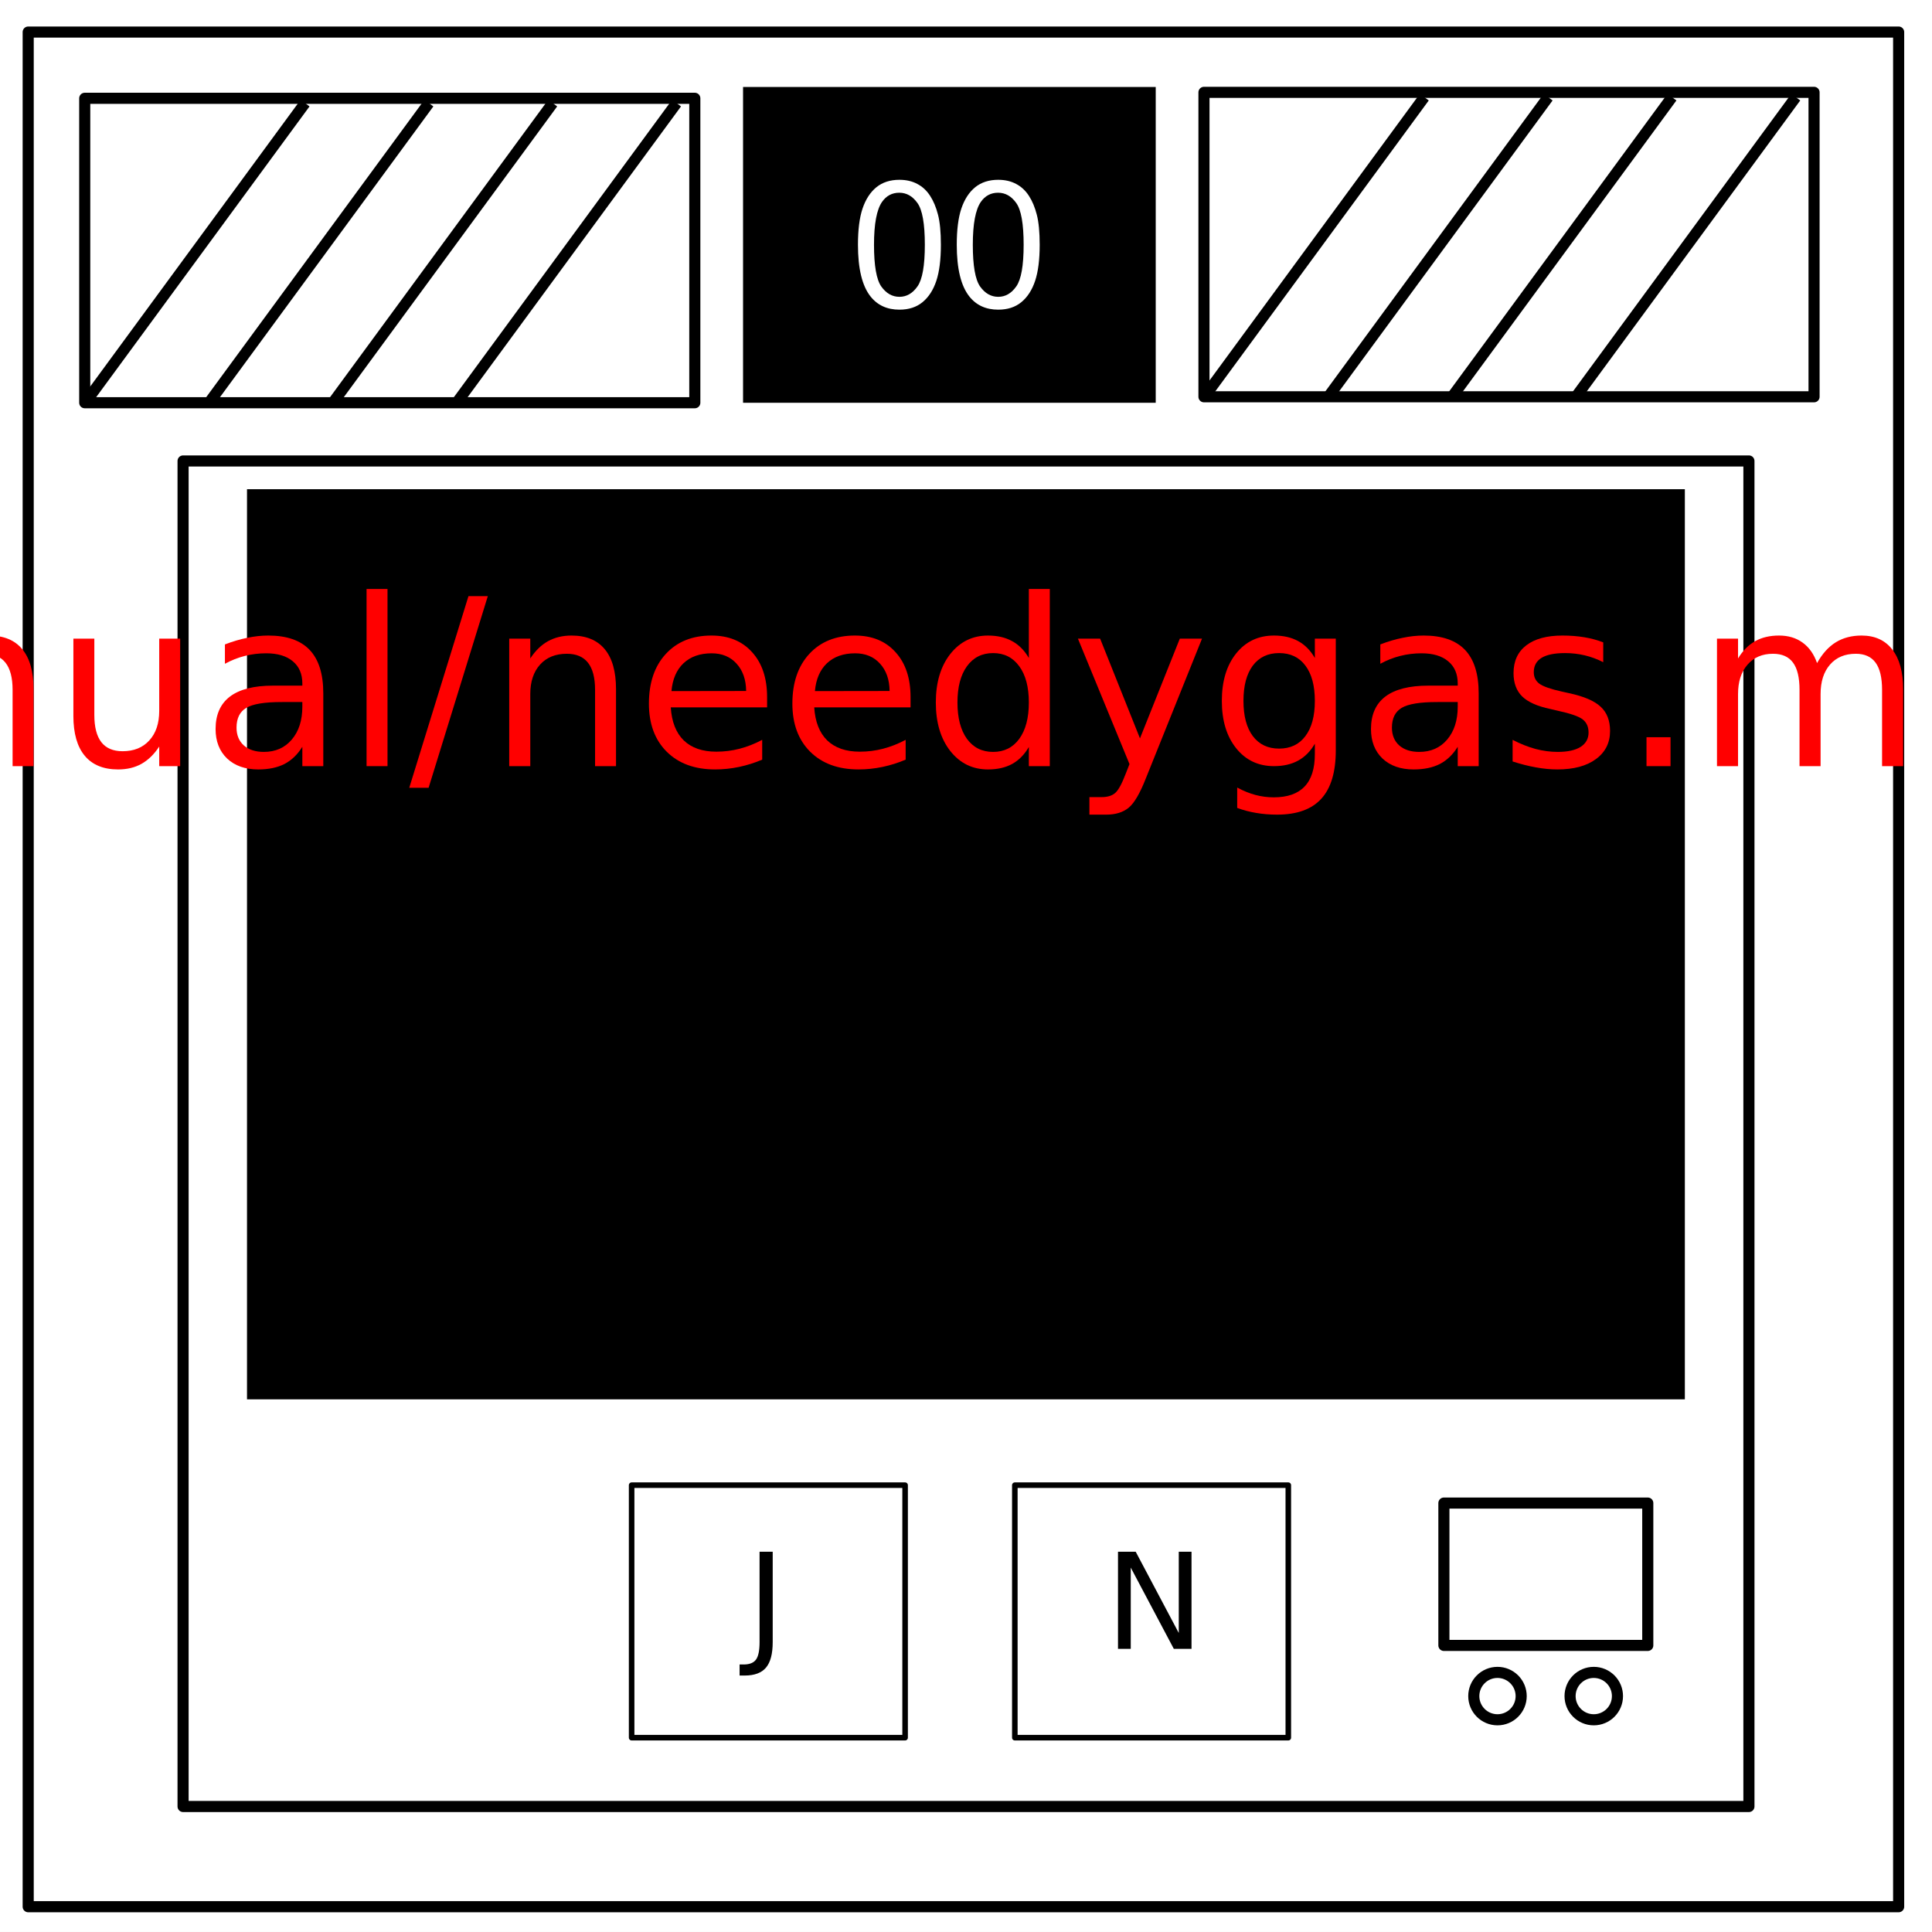
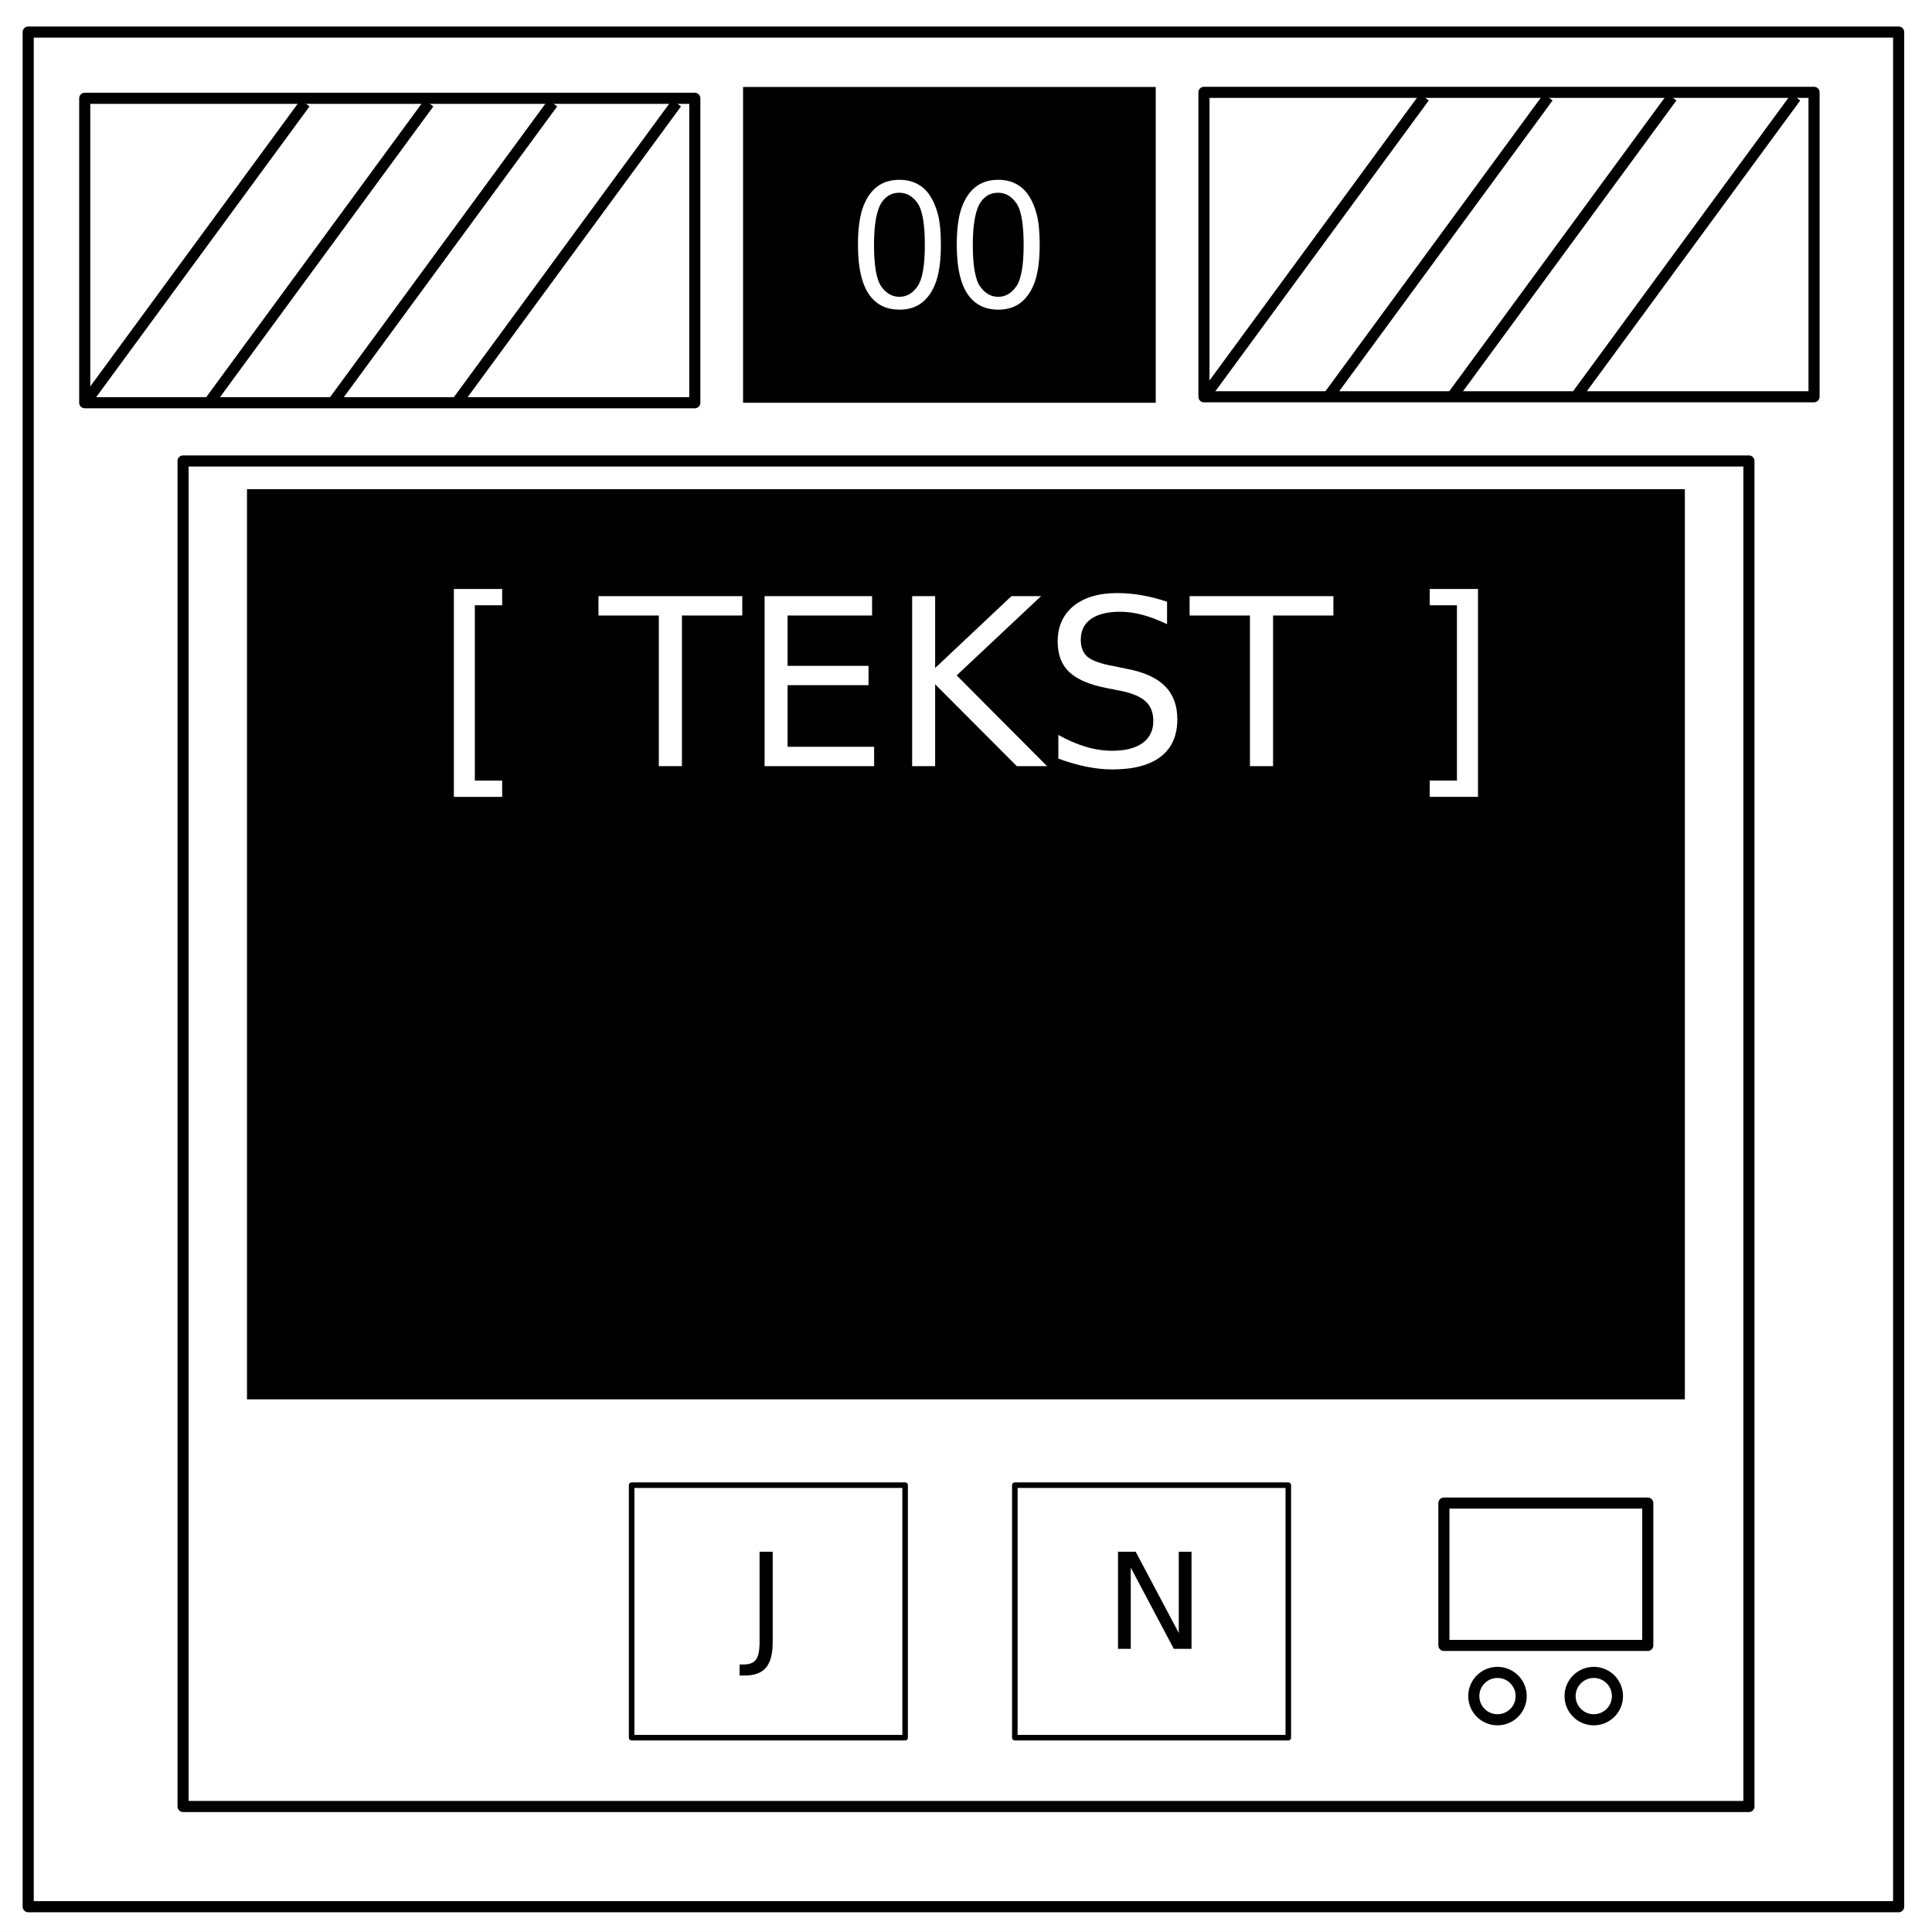
<svg xmlns="http://www.w3.org/2000/svg" id="svg95" stroke-miterlimit="10" stroke-linecap="square" stroke="none" fill="none" viewBox="0.0 0.0 348.0 348.0" version="1.1">
  <defs id="defs99" />
  <clipPath id="p.0">
    <path id="path2" clip-rule="nonzero" d="m0 0l348.0 0l0 348.0l-348.0 0l0 -348.0z" />
  </clipPath>
  <g id="g81" clip-path="url(#p.0)">
    <path style="fill:#000000;fill-opacity:0;fill-rule:nonzero" id="path5" d="M 0,0 H 348 V 348 H 0 Z" />
    <path style="fill:#ffffff;fill-rule:nonzero" id="path7" d="M -6,0 H 348.016 V 347.969 H -6 Z" />
    <path style="fill:#000000;fill-opacity:0;fill-rule:nonzero" id="path9" d="m 5.079,5.776 h 336.913 V 343.445 H 5.079 Z" />
    <path style="fill-rule:nonzero;stroke:#000000;stroke-width:2;stroke-linecap:butt;stroke-linejoin:round" id="path11" d="m 5.079,5.776 h 336.913 V 343.445 H 5.079 Z" />
    <path style="fill:#000000;fill-rule:nonzero" id="path13" d="m 133.843,15.667 h 74.331 v 56.882 h -74.331 z" />
    <path style="fill:#ffffff;fill-rule:nonzero" id="path15" d="m 154.539,44.09 q 0,-4.062 0.828,-6.531 0.844,-2.484 2.484,-3.828 1.656,-1.344 4.156,-1.344 1.844,0 3.234,0.75 1.391,0.734 2.297,2.141 0.906,1.391 1.422,3.406 0.516,2 0.516,5.406 0,4.031 -0.828,6.516 -0.828,2.469 -2.484,3.828 -1.641,1.344 -4.156,1.344 -3.312,0 -5.203,-2.375 -2.266,-2.859 -2.266,-9.312 z m 2.891,0 q 0,5.641 1.312,7.516 1.328,1.859 3.266,1.859 1.938,0 3.25,-1.875 1.328,-1.875 1.328,-7.5 0,-5.656 -1.328,-7.516 -1.312,-1.859 -3.281,-1.859 -1.938,0 -3.094,1.641 -1.453,2.094 -1.453,7.734 z m 14.906,0 q 0,-4.062 0.828,-6.531 0.844,-2.484 2.484,-3.828 1.656,-1.344 4.156,-1.344 1.844,0 3.234,0.75 1.391,0.734 2.297,2.141 0.906,1.391 1.422,3.406 0.516,2 0.516,5.406 0,4.031 -0.828,6.516 -0.828,2.469 -2.484,3.828 -1.641,1.344 -4.156,1.344 -3.312,0 -5.203,-2.375 -2.266,-2.859 -2.266,-9.312 z m 2.891,0 q 0,5.641 1.312,7.516 1.328,1.859 3.266,1.859 1.938,0 3.25,-1.875 1.328,-1.875 1.328,-7.5 0,-5.656 -1.328,-7.516 -1.312,-1.859 -3.281,-1.859 -1.938,0 -3.094,1.641 -1.453,2.094 -1.453,7.734 z" />
    <path style="fill:#ffffff;fill-rule:nonzero" id="path17" d="M 15.262,17.706 H 125.152 v 54.835 H 15.262 Z" />
    <path style="fill-rule:nonzero;stroke:#000000;stroke-width:2;stroke-linecap:butt;stroke-linejoin:round" id="path19" d="M 15.262,17.706 H 125.152 v 54.835 H 15.262 Z" />
    <path style="fill:#000000;fill-opacity:0;fill-rule:nonzero" id="path21" d="M 15.262,72.654 54.948,18.575" />
    <path style="fill-rule:nonzero;stroke:#000000;stroke-width:2;stroke-linecap:butt;stroke-linejoin:round" id="path23" d="M 15.262,72.654 54.948,18.575" />
    <path style="fill:#000000;fill-opacity:0;fill-rule:nonzero" id="path25" d="M 37.566,72.654 77.252,18.575" />
    <path style="fill-rule:nonzero;stroke:#000000;stroke-width:2;stroke-linecap:butt;stroke-linejoin:round" id="path27" d="M 37.566,72.654 77.252,18.575" />
    <path style="fill:#000000;fill-opacity:0;fill-rule:nonzero" id="path29" d="M 59.871,72.654 99.556,18.575" />
    <path style="fill-rule:nonzero;stroke:#000000;stroke-width:2;stroke-linecap:butt;stroke-linejoin:round" id="path31" d="M 59.871,72.654 99.556,18.575" />
    <path style="fill:#000000;fill-opacity:0;fill-rule:nonzero" id="path33" d="M 82.175,72.654 121.86,18.575" />
    <path style="fill-rule:nonzero;stroke:#000000;stroke-width:2;stroke-linecap:butt;stroke-linejoin:round" id="path35" d="M 82.175,72.654 121.86,18.575" />
    <path style="fill:#ffffff;fill-rule:nonzero" id="path37" d="M 32.976,83.031 H 315.024 V 325.394 H 32.976 Z" />
    <path style="fill-rule:nonzero;stroke:#000000;stroke-width:2;stroke-linecap:butt;stroke-linejoin:round" id="path39" d="M 32.976,83.031 H 315.024 V 325.394 H 32.976 Z" />
    <path style="fill:#ffffff;fill-rule:nonzero" id="path41" d="m 216.864,16.634 h 109.89 v 54.835 H 216.864 Z" />
    <path style="fill-rule:nonzero;stroke:#000000;stroke-width:2;stroke-linecap:butt;stroke-linejoin:round" id="path43" d="m 216.864,16.634 h 109.89 v 54.835 H 216.864 Z" />
    <path style="fill:#000000;fill-opacity:0;fill-rule:nonzero" id="path45" d="M 216.864,71.581 256.549,17.503" />
    <path style="fill-rule:nonzero;stroke:#000000;stroke-width:2;stroke-linecap:butt;stroke-linejoin:round" id="path47" d="M 216.864,71.581 256.549,17.503" />
    <path style="fill:#000000;fill-opacity:0;fill-rule:nonzero" id="path49" d="M 239.168,71.581 278.853,17.503" />
    <path style="fill-rule:nonzero;stroke:#000000;stroke-width:2;stroke-linecap:butt;stroke-linejoin:round" id="path51" d="M 239.168,71.581 278.853,17.503" />
    <path style="fill:#000000;fill-opacity:0;fill-rule:nonzero" id="path53" d="M 261.472,71.581 301.157,17.503" />
    <path style="fill-rule:nonzero;stroke:#000000;stroke-width:2;stroke-linecap:butt;stroke-linejoin:round" id="path55" d="M 261.472,71.581 301.157,17.503" />
    <path style="fill:#000000;fill-opacity:0;fill-rule:nonzero" id="path57" d="M 283.776,71.581 323.461,17.503" />
    <path style="fill-rule:nonzero;stroke:#000000;stroke-width:2;stroke-linecap:butt;stroke-linejoin:round" id="path59" d="M 283.776,71.581 323.461,17.503" />
    <path style="fill:#000000;fill-rule:nonzero" id="path61" d="M 44.491,88.118 H 303.483 V 252.055 H 44.491 Z" />
    <path style="fill-rule:nonzero;stroke:#000000;stroke-width:1;stroke-linecap:butt;stroke-linejoin:round" id="path63" d="m 113.772,267.517 h 49.26 v 45.48 h -49.26 z" />
    <path style="fill:#000000;fill-opacity:0;fill-rule:nonzero" id="path65" d="m 182.795,267.517 h 49.26 v 45.48 h -49.26 z" />
    <path style="fill-rule:nonzero;stroke:#000000;stroke-width:1;stroke-linecap:butt;stroke-linejoin:round" id="path67" d="m 182.795,267.517 h 49.26 v 45.48 h -49.26 z" />
    <path style="fill:#ffffff;fill-rule:nonzero" id="path69" d="m 260.081,270.74 h 36.724 v 25.638 h -36.724 z" />
    <path style="fill-rule:nonzero;stroke:#000000;stroke-width:2;stroke-linecap:butt;stroke-linejoin:round" id="path71" d="m 260.081,270.74 h 36.724 v 25.638 h -36.724 z" />
    <path style="fill:#ffffff;fill-rule:nonzero" id="path73" d="m 265.465,305.507 v 0 c 0,-2.357 1.911,-4.268 4.268,-4.268 v 0 c 1.132,0 2.217,0.45 3.018,1.25 0.8,0.8 1.25,1.886 1.25,3.018 v 0 c 0,2.357 -1.911,4.268 -4.268,4.268 v 0 c -2.357,0 -4.268,-1.911 -4.268,-4.268 z" />
    <path style="fill-rule:nonzero;stroke:#000000;stroke-width:2;stroke-linecap:butt;stroke-linejoin:round" id="path75" d="m 265.465,305.507 v 0 c 0,-2.357 1.911,-4.268 4.268,-4.268 v 0 c 1.132,0 2.217,0.45 3.018,1.25 0.8,0.8 1.25,1.886 1.25,3.018 v 0 c 0,2.357 -1.911,4.268 -4.268,4.268 v 0 c -2.357,0 -4.268,-1.911 -4.268,-4.268 z" />
    <path style="fill:#ffffff;fill-rule:nonzero" id="path77" d="m 282.808,305.507 v 0 c 0,-2.357 1.911,-4.268 4.268,-4.268 v 0 c 1.132,0 2.217,0.45 3.018,1.25 0.8,0.8 1.25,1.886 1.25,3.018 v 0 c 0,2.357 -1.911,4.268 -4.268,4.268 v 0 c -2.357,0 -4.268,-1.911 -4.268,-4.268 z" />
    <path style="fill-rule:nonzero;stroke:#000000;stroke-width:2;stroke-linecap:butt;stroke-linejoin:round" id="path79" d="m 282.808,305.507 v 0 c 0,-2.357 1.911,-4.268 4.268,-4.268 v 0 c 1.132,0 2.217,0.45 3.018,1.25 0.8,0.8 1.25,1.886 1.25,3.018 v 0 c 0,2.357 -1.911,4.268 -4.268,4.268 v 0 c -2.357,0 -4.268,-1.911 -4.268,-4.268 z" />
  </g>
-   <g id="text85" style="font-size:42px;font-family:sans-serif;text-anchor:middle;fill:#ffffff" aria-label="[MISSING: Manual/needygas.moduleicontext]">
-     <path id="path103" style="fill:#ff0000" d="m -297.721,106.09 h 8.695 v 2.933 h -4.922 v 31.582 h 4.922 v 2.933 h -8.695 z" />
-     <path id="path105" style="fill:#ff0000" d="m -280.802,107.382 h 6.173 l 7.813,20.836 7.854,-20.836 h 6.173 V 138 h -4.04 v -26.886 l -7.896,21 h -4.163 l -7.896,-21 V 138 h -4.02 z" />
-     <path id="path107" style="fill:#ff0000" d="m -244.544,107.382 h 4.143 V 138 h -4.143 z" />
-     <path id="path109" style="fill:#ff0000" d="m -213.803,108.387 v 4.04 q -2.358,-1.128 -4.45,-1.682 -2.092,-0.554 -4.04,-0.554 -3.384,0 -5.229,1.312 -1.825,1.312 -1.825,3.732 0,2.03 1.21,3.076 1.23,1.025 4.635,1.661 l 2.502,0.513 q 4.635,0.882 6.829,3.117 2.215,2.215 2.215,5.947 0,4.45 -2.994,6.747 -2.974,2.297 -8.736,2.297 -2.174,0 -4.635,-0.492 -2.44,-0.492 -5.065,-1.456 v -4.266 q 2.522,1.415 4.942,2.133 2.42,0.718 4.758,0.718 3.548,0 5.476,-1.395 1.928,-1.395 1.928,-3.979 0,-2.256 -1.395,-3.527 -1.374,-1.271 -4.532,-1.907 l -2.522,-0.492 q -4.635,-0.923 -6.706,-2.892 -2.071,-1.969 -2.071,-5.476 0,-4.061 2.851,-6.398 2.871,-2.338 7.896,-2.338 2.153,0 4.389,0.39 2.235,0.39 4.573,1.169 z" />
-     <path id="path111" style="fill:#ff0000" d="m -187.143,108.387 v 4.04 q -2.358,-1.128 -4.45,-1.682 -2.092,-0.554 -4.04,-0.554 -3.384,0 -5.229,1.312 -1.825,1.312 -1.825,3.732 0,2.03 1.21,3.076 1.23,1.025 4.635,1.661 l 2.502,0.513 q 4.635,0.882 6.829,3.117 2.215,2.215 2.215,5.947 0,4.45 -2.994,6.747 -2.974,2.297 -8.736,2.297 -2.174,0 -4.635,-0.492 -2.44,-0.492 -5.065,-1.456 v -4.266 q 2.522,1.415 4.942,2.133 2.42,0.718 4.758,0.718 3.548,0 5.476,-1.395 1.928,-1.395 1.928,-3.979 0,-2.256 -1.395,-3.527 -1.374,-1.271 -4.532,-1.907 l -2.522,-0.492 q -4.635,-0.923 -6.706,-2.892 -2.071,-1.969 -2.071,-5.476 0,-4.061 2.851,-6.398 2.871,-2.338 7.896,-2.338 2.153,0 4.389,0.39 2.235,0.39 4.573,1.169 z" />
-     <path id="path113" style="fill:#ff0000" d="m -178.837,107.382 h 4.143 V 138 h -4.143 z" />
-     <path id="path115" style="fill:#ff0000" d="m -166.45,107.382 h 5.578 l 13.576,25.614 v -25.614 h 4.02 V 138 h -5.578 l -13.576,-25.614 V 138 h -4.02 z" />
-     <path id="path117" style="fill:#ff0000" d="m -114.155,133.632 v -8.224 h -6.768 v -3.404 h 10.869 v 13.146 q -2.399,1.702 -5.291,2.584 -2.892,0.861 -6.173,0.861 -7.178,0 -11.238,-4.184 -4.04,-4.204 -4.04,-11.689 0,-7.506 4.04,-11.689 4.061,-4.204 11.238,-4.204 2.994,0 5.681,0.738 2.707,0.738 4.983,2.174 v 4.409 q -2.297,-1.948 -4.881,-2.933 -2.584,-0.984 -5.435,-0.984 -5.619,0 -8.449,3.138 -2.81,3.138 -2.81,9.352 0,6.193 2.81,9.331 2.83,3.138 8.449,3.138 2.194,0 3.917,-0.369 1.723,-0.39 3.097,-1.189 z" />
-     <path id="path119" style="fill:#ff0000" d="m -101.666,132.791 h 4.327 V 138 h -4.327 z m 0,-16.509 h 4.327 v 5.209 h -4.327 z" />
-     <path id="path121" style="fill:#ff0000" d="m -74.903,107.382 h 6.173 l 7.813,20.836 7.854,-20.836 h 6.173 V 138 h -4.04 v -26.886 l -7.896,21 h -4.163 l -7.896,-21 V 138 h -4.02 z" />
-     <path id="path123" style="fill:#ff0000" d="m -28.371,126.454 q -4.573,0 -6.337,1.046 -1.764,1.046 -1.764,3.568 0,2.01 1.312,3.199 1.333,1.169 3.609,1.169 3.138,0 5.024,-2.215 1.907,-2.235 1.907,-5.927 v -0.841 z m 7.526,-1.559 V 138 h -3.773 v -3.486 q -1.292,2.092 -3.22,3.097 -1.928,0.984 -4.717,0.984 -3.527,0 -5.619,-1.969 -2.071,-1.989 -2.071,-5.312 0,-3.876 2.584,-5.845 2.604,-1.969 7.752,-1.969 h 5.291 v -0.369 q 0,-2.604 -1.723,-4.02 -1.702,-1.436 -4.799,-1.436 -1.969,0 -3.835,0.472 -1.866,0.472 -3.589,1.415 v -3.486 q 2.071,-0.8 4.02,-1.189 1.948,-0.41 3.794,-0.41 4.983,0 7.444,2.584 2.461,2.584 2.461,7.834 z" />
-     <path id="path125" style="fill:#ff0000" d="M 6.041,124.137 V 138 H 2.268 v -13.74 q 0,-3.261 -1.271,-4.881 -1.271,-1.62 -3.814,-1.62 -3.056,0 -4.819,1.948 -1.764,1.948 -1.764,5.312 V 138 h -3.794 v -22.969 h 3.794 v 3.568 q 1.354,-2.071 3.179,-3.097 1.846,-1.025 4.245,-1.025 3.958,0 5.988,2.461 2.03,2.44 2.03,7.198 z" />
-     <path id="path127" style="fill:#ff0000" d="m 13.219,128.936 v -13.904 h 3.773 v 13.761 q 0,3.261 1.271,4.901 1.271,1.62 3.814,1.62 3.056,0 4.819,-1.948 1.784,-1.948 1.784,-5.312 v -13.022 h 3.773 V 138 h -3.773 v -3.527 q -1.374,2.092 -3.199,3.117 -1.805,1.005 -4.204,1.005 -3.958,0 -6.009,-2.461 -2.051,-2.461 -2.051,-7.198 z m 9.495,-14.458 z" />
-     <path id="path129" style="fill:#ff0000" d="m 50.707,126.454 q -4.573,0 -6.337,1.046 -1.764,1.046 -1.764,3.568 0,2.01 1.312,3.199 1.333,1.169 3.609,1.169 3.138,0 5.024,-2.215 1.907,-2.235 1.907,-5.927 v -0.841 z m 7.526,-1.559 V 138 h -3.773 v -3.486 q -1.292,2.092 -3.22,3.097 -1.928,0.984 -4.717,0.984 -3.527,0 -5.619,-1.969 -2.071,-1.989 -2.071,-5.312 0,-3.876 2.584,-5.845 2.604,-1.969 7.752,-1.969 h 5.291 v -0.369 q 0,-2.604 -1.723,-4.02 -1.702,-1.436 -4.799,-1.436 -1.969,0 -3.835,0.472 -1.866,0.472 -3.589,1.415 v -3.486 q 2.071,-0.8 4.02,-1.189 1.948,-0.41 3.794,-0.41 4.983,0 7.444,2.584 2.461,2.584 2.461,7.834 z" />
-     <path id="path131" style="fill:#ff0000" d="m 66.026,106.09 h 3.773 V 138 h -3.773 z" />
-     <path id="path133" style="fill:#ff0000" d="m 84.381,107.382 h 3.486 l -10.664,34.515 h -3.486 z" />
-     <path id="path135" style="fill:#ff0000" d="M 110.959,124.137 V 138 h -3.773 v -13.74 q 0,-3.261 -1.271,-4.881 -1.271,-1.62 -3.814,-1.62 -3.056,0 -4.819,1.948 -1.764,1.948 -1.764,5.312 V 138 h -3.794 v -22.969 h 3.794 v 3.568 q 1.354,-2.071 3.179,-3.097 1.846,-1.025 4.245,-1.025 3.958,0 5.988,2.461 2.03,2.44 2.03,7.198 z" />
-     <path id="path137" style="fill:#ff0000" d="m 138.173,125.572 v 1.846 h -17.35 q 0.246,3.896 2.338,5.947 2.112,2.03 5.865,2.03 2.174,0 4.204,-0.533 2.051,-0.533 4.061,-1.6 v 3.568 q -2.03,0.861 -4.163,1.312 -2.133,0.451 -4.327,0.451 -5.496,0 -8.716,-3.199 -3.199,-3.199 -3.199,-8.654 0,-5.64 3.035,-8.941 3.056,-3.322 8.224,-3.322 4.635,0 7.321,2.994 2.707,2.974 2.707,8.101 z m -3.773,-1.107 q -0.041,-3.097 -1.743,-4.942 -1.682,-1.846 -4.471,-1.846 -3.158,0 -5.065,1.784 -1.887,1.784 -2.174,5.024 z" />
-     <path id="path139" style="fill:#ff0000" d="m 164.013,125.572 v 1.846 h -17.35 q 0.246,3.896 2.338,5.947 2.112,2.03 5.865,2.03 2.174,0 4.204,-0.533 2.051,-0.533 4.061,-1.6 v 3.568 q -2.03,0.861 -4.163,1.312 -2.133,0.451 -4.327,0.451 -5.496,0 -8.716,-3.199 -3.199,-3.199 -3.199,-8.654 0,-5.64 3.035,-8.941 3.056,-3.322 8.224,-3.322 4.635,0 7.321,2.994 2.707,2.974 2.707,8.101 z m -3.773,-1.107 q -0.041,-3.097 -1.743,-4.942 -1.682,-1.846 -4.471,-1.846 -3.158,0 -5.065,1.784 -1.887,1.784 -2.174,5.024 z" />
-     <path id="path141" style="fill:#ff0000" d="m 185.32,118.518 v -12.428 h 3.773 V 138 h -3.773 v -3.445 q -1.189,2.051 -3.015,3.056 -1.805,0.984 -4.348,0.984 -4.163,0 -6.788,-3.322 -2.604,-3.322 -2.604,-8.736 0,-5.414 2.604,-8.736 2.625,-3.322 6.788,-3.322 2.543,0 4.348,1.005 1.825,0.984 3.015,3.035 z m -12.858,8.019 q 0,4.163 1.702,6.542 1.723,2.358 4.717,2.358 2.994,0 4.717,-2.358 1.723,-2.379 1.723,-6.542 0,-4.163 -1.723,-6.521 -1.723,-2.379 -4.717,-2.379 -2.994,0 -4.717,2.379 -1.702,2.358 -1.702,6.521 z" />
-     <path id="path143" style="fill:#ff0000" d="m 206.423,140.133 q -1.6,4.102 -3.117,5.353 -1.518,1.251 -4.061,1.251 h -3.015 v -3.158 h 2.215 q 1.559,0 2.42,-0.738 0.861,-0.738 1.907,-3.486 l 0.677,-1.723 -9.29,-22.6 h 3.999 l 7.178,17.965 7.178,-17.965 h 3.999 z" />
-     <path id="path145" style="fill:#ff0000" d="m 236.836,126.249 q 0,-4.102 -1.702,-6.357 -1.682,-2.256 -4.737,-2.256 -3.035,0 -4.737,2.256 -1.682,2.256 -1.682,6.357 0,4.081 1.682,6.337 1.702,2.256 4.737,2.256 3.056,0 4.737,-2.256 1.702,-2.256 1.702,-6.337 z m 3.773,8.9 q 0,5.865 -2.604,8.716 -2.604,2.871 -7.978,2.871 -1.989,0 -3.753,-0.308 -1.764,-0.287 -3.425,-0.902 v -3.671 q 1.661,0.902 3.281,1.333 1.62,0.431 3.302,0.431 3.712,0 5.558,-1.948 1.846,-1.928 1.846,-5.845 v -1.866 q -1.169,2.03 -2.994,3.035 Q 232.017,138 229.474,138 q -4.225,0 -6.809,-3.22 -2.584,-3.22 -2.584,-8.531 0,-5.332 2.584,-8.552 2.584,-3.22 6.809,-3.22 2.543,0 4.368,1.005 1.825,1.005 2.994,3.035 v -3.486 h 3.773 z" />
-     <path id="path147" style="fill:#ff0000" d="m 258.82,126.454 q -4.573,0 -6.337,1.046 -1.764,1.046 -1.764,3.568 0,2.01 1.312,3.199 1.333,1.169 3.609,1.169 3.138,0 5.024,-2.215 1.907,-2.235 1.907,-5.927 v -0.841 z m 7.526,-1.559 V 138 h -3.773 v -3.486 q -1.292,2.092 -3.22,3.097 -1.928,0.984 -4.717,0.984 -3.527,0 -5.619,-1.969 -2.071,-1.989 -2.071,-5.312 0,-3.876 2.584,-5.845 2.604,-1.969 7.752,-1.969 h 5.291 v -0.369 q 0,-2.604 -1.723,-4.02 -1.702,-1.436 -4.799,-1.436 -1.969,0 -3.835,0.472 -1.866,0.472 -3.589,1.415 v -3.486 q 2.071,-0.8 4.02,-1.189 1.948,-0.41 3.794,-0.41 4.983,0 7.444,2.584 2.461,2.584 2.461,7.834 z" />
-     <path id="path149" style="fill:#ff0000" d="m 288.782,115.708 v 3.568 q -1.6,-0.82 -3.322,-1.23 -1.723,-0.41 -3.568,-0.41 -2.81,0 -4.225,0.861 -1.395,0.861 -1.395,2.584 0,1.312 1.005,2.071 1.005,0.738 4.04,1.415 l 1.292,0.287 q 4.02,0.861 5.701,2.44 1.702,1.559 1.702,4.368 0,3.199 -2.543,5.065 -2.522,1.866 -6.952,1.866 -1.846,0 -3.855,-0.369 -1.989,-0.349 -4.204,-1.066 v -3.896 q 2.092,1.087 4.122,1.641 2.03,0.533 4.02,0.533 2.666,0 4.102,-0.902 1.436,-0.923 1.436,-2.584 0,-1.538 -1.046,-2.358 -1.025,-0.82 -4.532,-1.579 l -1.312,-0.308 q -3.507,-0.738 -5.065,-2.256 -1.559,-1.538 -1.559,-4.204 0,-3.24 2.297,-5.004 2.297,-1.764 6.521,-1.764 2.092,0 3.938,0.308 1.846,0.308 3.404,0.923 z" />
-     <path id="path151" style="fill:#ff0000" d="m 296.575,132.791 h 4.327 V 138 h -4.327 z" />
-     <path id="path153" style="fill:#ff0000" d="m 327.296,119.44 q 1.415,-2.543 3.384,-3.753 1.969,-1.21 4.635,-1.21 3.589,0 5.537,2.522 1.948,2.502 1.948,7.137 V 138 h -3.794 v -13.74 q 0,-3.302 -1.169,-4.901 -1.169,-1.6 -3.568,-1.6 -2.933,0 -4.635,1.948 -1.702,1.948 -1.702,5.312 V 138 h -3.794 v -13.74 q 0,-3.322 -1.169,-4.901 -1.169,-1.6 -3.609,-1.6 -2.892,0 -4.594,1.969 -1.702,1.948 -1.702,5.291 V 138 h -3.794 v -22.969 h 3.794 v 3.568 q 1.292,-2.112 3.097,-3.117 1.805,-1.005 4.286,-1.005 2.502,0 4.245,1.271 1.764,1.271 2.604,3.691 z" />
-     <path id="path155" style="fill:#ff0000" d="m 359.247,117.677 q -3.035,0 -4.799,2.379 -1.764,2.358 -1.764,6.48 0,4.122 1.743,6.501 1.764,2.358 4.819,2.358 3.015,0 4.778,-2.379 1.764,-2.379 1.764,-6.48 0,-4.081 -1.764,-6.46 -1.764,-2.399 -4.778,-2.399 z m 0,-3.199 q 4.922,0 7.731,3.199 2.81,3.199 2.81,8.859 0,5.64 -2.81,8.859 -2.81,3.199 -7.731,3.199 -4.942,0 -7.752,-3.199 -2.789,-3.22 -2.789,-8.859 0,-5.66 2.789,-8.859 2.81,-3.199 7.752,-3.199 z" />
-     <path id="path157" style="fill:#ff0000" d="m 391.137,118.518 v -12.428 h 3.773 V 138 h -3.773 v -3.445 q -1.189,2.051 -3.015,3.056 -1.805,0.984 -4.348,0.984 -4.163,0 -6.788,-3.322 -2.604,-3.322 -2.604,-8.736 0,-5.414 2.604,-8.736 2.625,-3.322 6.788,-3.322 2.543,0 4.348,1.005 1.825,0.984 3.015,3.035 z m -12.858,8.019 q 0,4.163 1.702,6.542 1.723,2.358 4.717,2.358 2.994,0 4.717,-2.358 1.723,-2.379 1.723,-6.542 0,-4.163 -1.723,-6.521 -1.723,-2.379 -4.717,-2.379 -2.994,0 -4.717,2.379 -1.702,2.358 -1.702,6.521 z" />
-     <path id="path159" style="fill:#ff0000" d="m 402.293,128.936 v -13.904 h 3.773 v 13.761 q 0,3.261 1.271,4.901 1.271,1.62 3.814,1.62 3.056,0 4.819,-1.948 1.784,-1.948 1.784,-5.312 v -13.022 h 3.773 V 138 h -3.773 v -3.527 q -1.374,2.092 -3.199,3.117 -1.805,1.005 -4.204,1.005 -3.958,0 -6.009,-2.461 -2.051,-2.461 -2.051,-7.198 z m 9.495,-14.458 z" />
-     <path id="path161" style="fill:#ff0000" d="m 429.343,106.09 h 3.773 V 138 h -3.773 z" />
-     <path id="path163" style="fill:#ff0000" d="m 460.638,125.572 v 1.846 h -17.35 q 0.246,3.896 2.338,5.947 2.112,2.03 5.865,2.03 2.174,0 4.204,-0.533 2.051,-0.533 4.061,-1.6 v 3.568 q -2.03,0.861 -4.163,1.312 -2.133,0.451 -4.327,0.451 -5.496,0 -8.716,-3.199 -3.199,-3.199 -3.199,-8.654 0,-5.64 3.035,-8.941 3.056,-3.322 8.224,-3.322 4.635,0 7.321,2.994 2.707,2.974 2.707,8.101 z m -3.773,-1.107 q -0.041,-3.097 -1.743,-4.942 -1.682,-1.846 -4.471,-1.846 -3.158,0 -5.065,1.784 -1.887,1.784 -2.174,5.024 z" />
-     <path id="path165" style="fill:#ff0000" d="m 466.831,115.031 h 3.773 V 138 h -3.773 z m 0,-8.941 h 3.773 v 4.778 h -3.773 z" />
-     <path id="path167" style="fill:#ff0000" d="m 495.009,115.913 v 3.527 q -1.6,-0.882 -3.22,-1.312 -1.6,-0.451 -3.24,-0.451 -3.671,0 -5.701,2.338 -2.03,2.317 -2.03,6.521 0,4.204 2.03,6.542 2.03,2.317 5.701,2.317 1.641,0 3.24,-0.431 1.62,-0.451 3.22,-1.333 v 3.486 q -1.579,0.738 -3.281,1.107 -1.682,0.369 -3.589,0.369 -5.188,0 -8.244,-3.261 -3.056,-3.261 -3.056,-8.798 0,-5.619 3.076,-8.839 3.097,-3.22 8.47,-3.22 1.743,0 3.404,0.369 1.661,0.349 3.22,1.066 z" />
-     <path id="path169" style="fill:#ff0000" d="m 510.513,117.677 q -3.035,0 -4.799,2.379 -1.764,2.358 -1.764,6.48 0,4.122 1.743,6.501 1.764,2.358 4.819,2.358 3.015,0 4.778,-2.379 1.764,-2.379 1.764,-6.48 0,-4.081 -1.764,-6.46 -1.764,-2.399 -4.778,-2.399 z m 0,-3.199 q 4.922,0 7.731,3.199 2.81,3.199 2.81,8.859 0,5.64 -2.81,8.859 -2.81,3.199 -7.731,3.199 -4.942,0 -7.752,-3.199 -2.789,-3.22 -2.789,-8.859 0,-5.66 2.789,-8.859 2.81,-3.199 7.752,-3.199 z" />
-     <path id="path171" style="fill:#ff0000" d="M 546.381,124.137 V 138 h -3.773 v -13.74 q 0,-3.261 -1.271,-4.881 -1.271,-1.62 -3.814,-1.62 -3.056,0 -4.819,1.948 -1.764,1.948 -1.764,5.312 V 138 h -3.794 v -22.969 h 3.794 v 3.568 q 1.354,-2.071 3.179,-3.097 1.846,-1.025 4.245,-1.025 3.958,0 5.988,2.461 2.03,2.44 2.03,7.198 z" />
-     <path id="path173" style="fill:#ff0000" d="m 557.681,108.51 v 6.521 h 7.772 v 2.933 h -7.772 v 12.469 q 0,2.81 0.759,3.609 0.779,0.8 3.138,0.8 h 3.876 V 138 h -3.876 q -4.368,0 -6.029,-1.62 -1.661,-1.641 -1.661,-5.947 v -12.469 h -2.769 v -2.933 h 2.769 v -6.521 z" />
-     <path id="path175" style="fill:#ff0000" d="m 590.083,125.572 v 1.846 H 572.733 q 0.246,3.896 2.338,5.947 2.112,2.03 5.865,2.03 2.174,0 4.204,-0.533 2.051,-0.533 4.061,-1.6 v 3.568 q -2.03,0.861 -4.163,1.312 -2.133,0.451 -4.327,0.451 -5.496,0 -8.716,-3.199 -3.199,-3.199 -3.199,-8.654 0,-5.64 3.035,-8.941 3.056,-3.322 8.224,-3.322 4.635,0 7.321,2.994 2.707,2.974 2.707,8.101 z m -3.773,-1.107 q -0.041,-3.097 -1.743,-4.942 -1.682,-1.846 -4.471,-1.846 -3.158,0 -5.065,1.784 -1.887,1.784 -2.174,5.024 z" />
-     <path id="path177" style="fill:#ff0000" d="M 614.631,115.031 606.325,126.208 615.062,138 h -4.45 L 603.926,128.977 597.24,138 h -4.45 l 8.921,-12.018 -8.162,-10.951 h 4.45 l 6.091,8.183 6.091,-8.183 z" />
-     <path id="path179" style="fill:#ff0000" d="m 624.126,108.51 v 6.521 h 7.772 v 2.933 h -7.772 v 12.469 q 0,2.81 0.759,3.609 0.779,0.8 3.138,0.8 h 3.876 V 138 h -3.876 q -4.368,0 -6.029,-1.62 -1.661,-1.641 -1.661,-5.947 v -12.469 h -2.769 v -2.933 h 2.769 v -6.521 z" />
-     <path id="path181" style="fill:#ff0000" d="m 645.7,106.09 v 37.447 h -8.695 v -2.933 h 4.901 v -31.582 h -4.901 v -2.933 z" />
+   <g id="text85" style="font-size:42px;font-family:'DejaVu Sans', sans-serif;text-anchor:middle;fill:#ffffff" aria-label="[ TEKST ]">
+     <path id="path103" style="" d="m 81.756,106.09 h 8.695 v 2.933 h -4.922 v 31.582 h 4.922 v 2.933 h -8.695 z" />
+     <path id="path105" style="" d="m 107.801,107.382 h 25.901 v 3.486 H 122.833 V 138 h -4.163 v -27.132 h -10.869 z" />
+     <path id="path107" style="" d="m 137.722,107.382 h 19.359 v 3.486 h -15.217 v 9.064 h 14.581 v 3.486 h -14.581 v 11.095 H 157.45 V 138 h -19.729 z" />
+     <path id="path109" style="" d="m 164.3,107.382 h 4.143 v 12.94 l 13.74,-12.94 h 5.332 L 172.318,121.655 188.602,138 h -5.455 l -14.704,-14.745 V 138 h -4.143 z" />
+     <path id="path111" style="" d="m 210.217,108.387 v 4.04 q -2.358,-1.128 -4.45,-1.682 -2.092,-0.554 -4.04,-0.554 -3.384,0 -5.229,1.312 -1.825,1.312 -1.825,3.732 0,2.03 1.21,3.076 1.23,1.025 4.635,1.661 l 2.502,0.513 q 4.635,0.882 6.829,3.117 2.215,2.215 2.215,5.947 0,4.45 -2.994,6.747 -2.974,2.297 -8.736,2.297 -2.174,0 -4.635,-0.492 -2.44,-0.492 -5.065,-1.456 v -4.266 q 2.522,1.415 4.942,2.133 2.42,0.718 4.758,0.718 3.548,0 5.476,-1.395 1.928,-1.395 1.928,-3.979 0,-2.256 -1.395,-3.527 -1.374,-1.271 -4.532,-1.907 l -2.522,-0.492 q -4.635,-0.923 -6.706,-2.892 -2.071,-1.969 -2.071,-5.476 0,-4.061 2.851,-6.398 2.871,-2.338 7.896,-2.338 2.153,0 4.389,0.39 2.235,0.39 4.573,1.169 z" />
+     <path id="path113" style="" d="m 214.277,107.382 h 25.901 v 3.486 H 229.31 V 138 h -4.163 v -27.132 h -10.869 z" />
+     <path id="path115" style="" d="m 266.224,106.09 v 37.447 h -8.695 v -2.933 h 4.901 v -31.582 h -4.901 v -2.933 z" />
  </g>
  <g id="text89" style="font-size:24px;font-family:'DejaVu Sans', sans-serif;text-anchor:middle;fill:#000000" aria-label="J">
-     <path id="path184" style="" d="m 136.816,279.504 h 2.367 v 16.277 q 0,3.164 -1.207,4.594 -1.195,1.43 -3.855,1.43 h -0.902 v -1.992 h 0.738 q 1.57,0 2.215,-0.879 0.645,-0.879 0.645,-3.152 z" />
+     <path id="path118" style="" d="m 136.816,279.504 h 2.367 v 16.277 q 0,3.164 -1.207,4.594 -1.195,1.43 -3.855,1.43 h -0.902 v -1.992 h 0.738 q 1.57,0 2.215,-0.879 0.645,-0.879 0.645,-3.152 z" />
  </g>
  <g id="text93" style="font-size:24px;font-family:'DejaVu Sans', sans-serif;text-anchor:middle;fill:#000000" aria-label="N">
-     <path id="path187" style="" d="m 201.379,279.504 h 3.188 l 7.758,14.637 v -14.637 h 2.297 V 297 h -3.188 l -7.758,-14.637 V 297 h -2.297 z" />
+     <path id="path121" style="" d="m 201.379,279.504 h 3.188 l 7.758,14.637 v -14.637 h 2.297 V 297 h -3.188 l -7.758,-14.637 V 297 h -2.297 z" />
  </g>
</svg>
